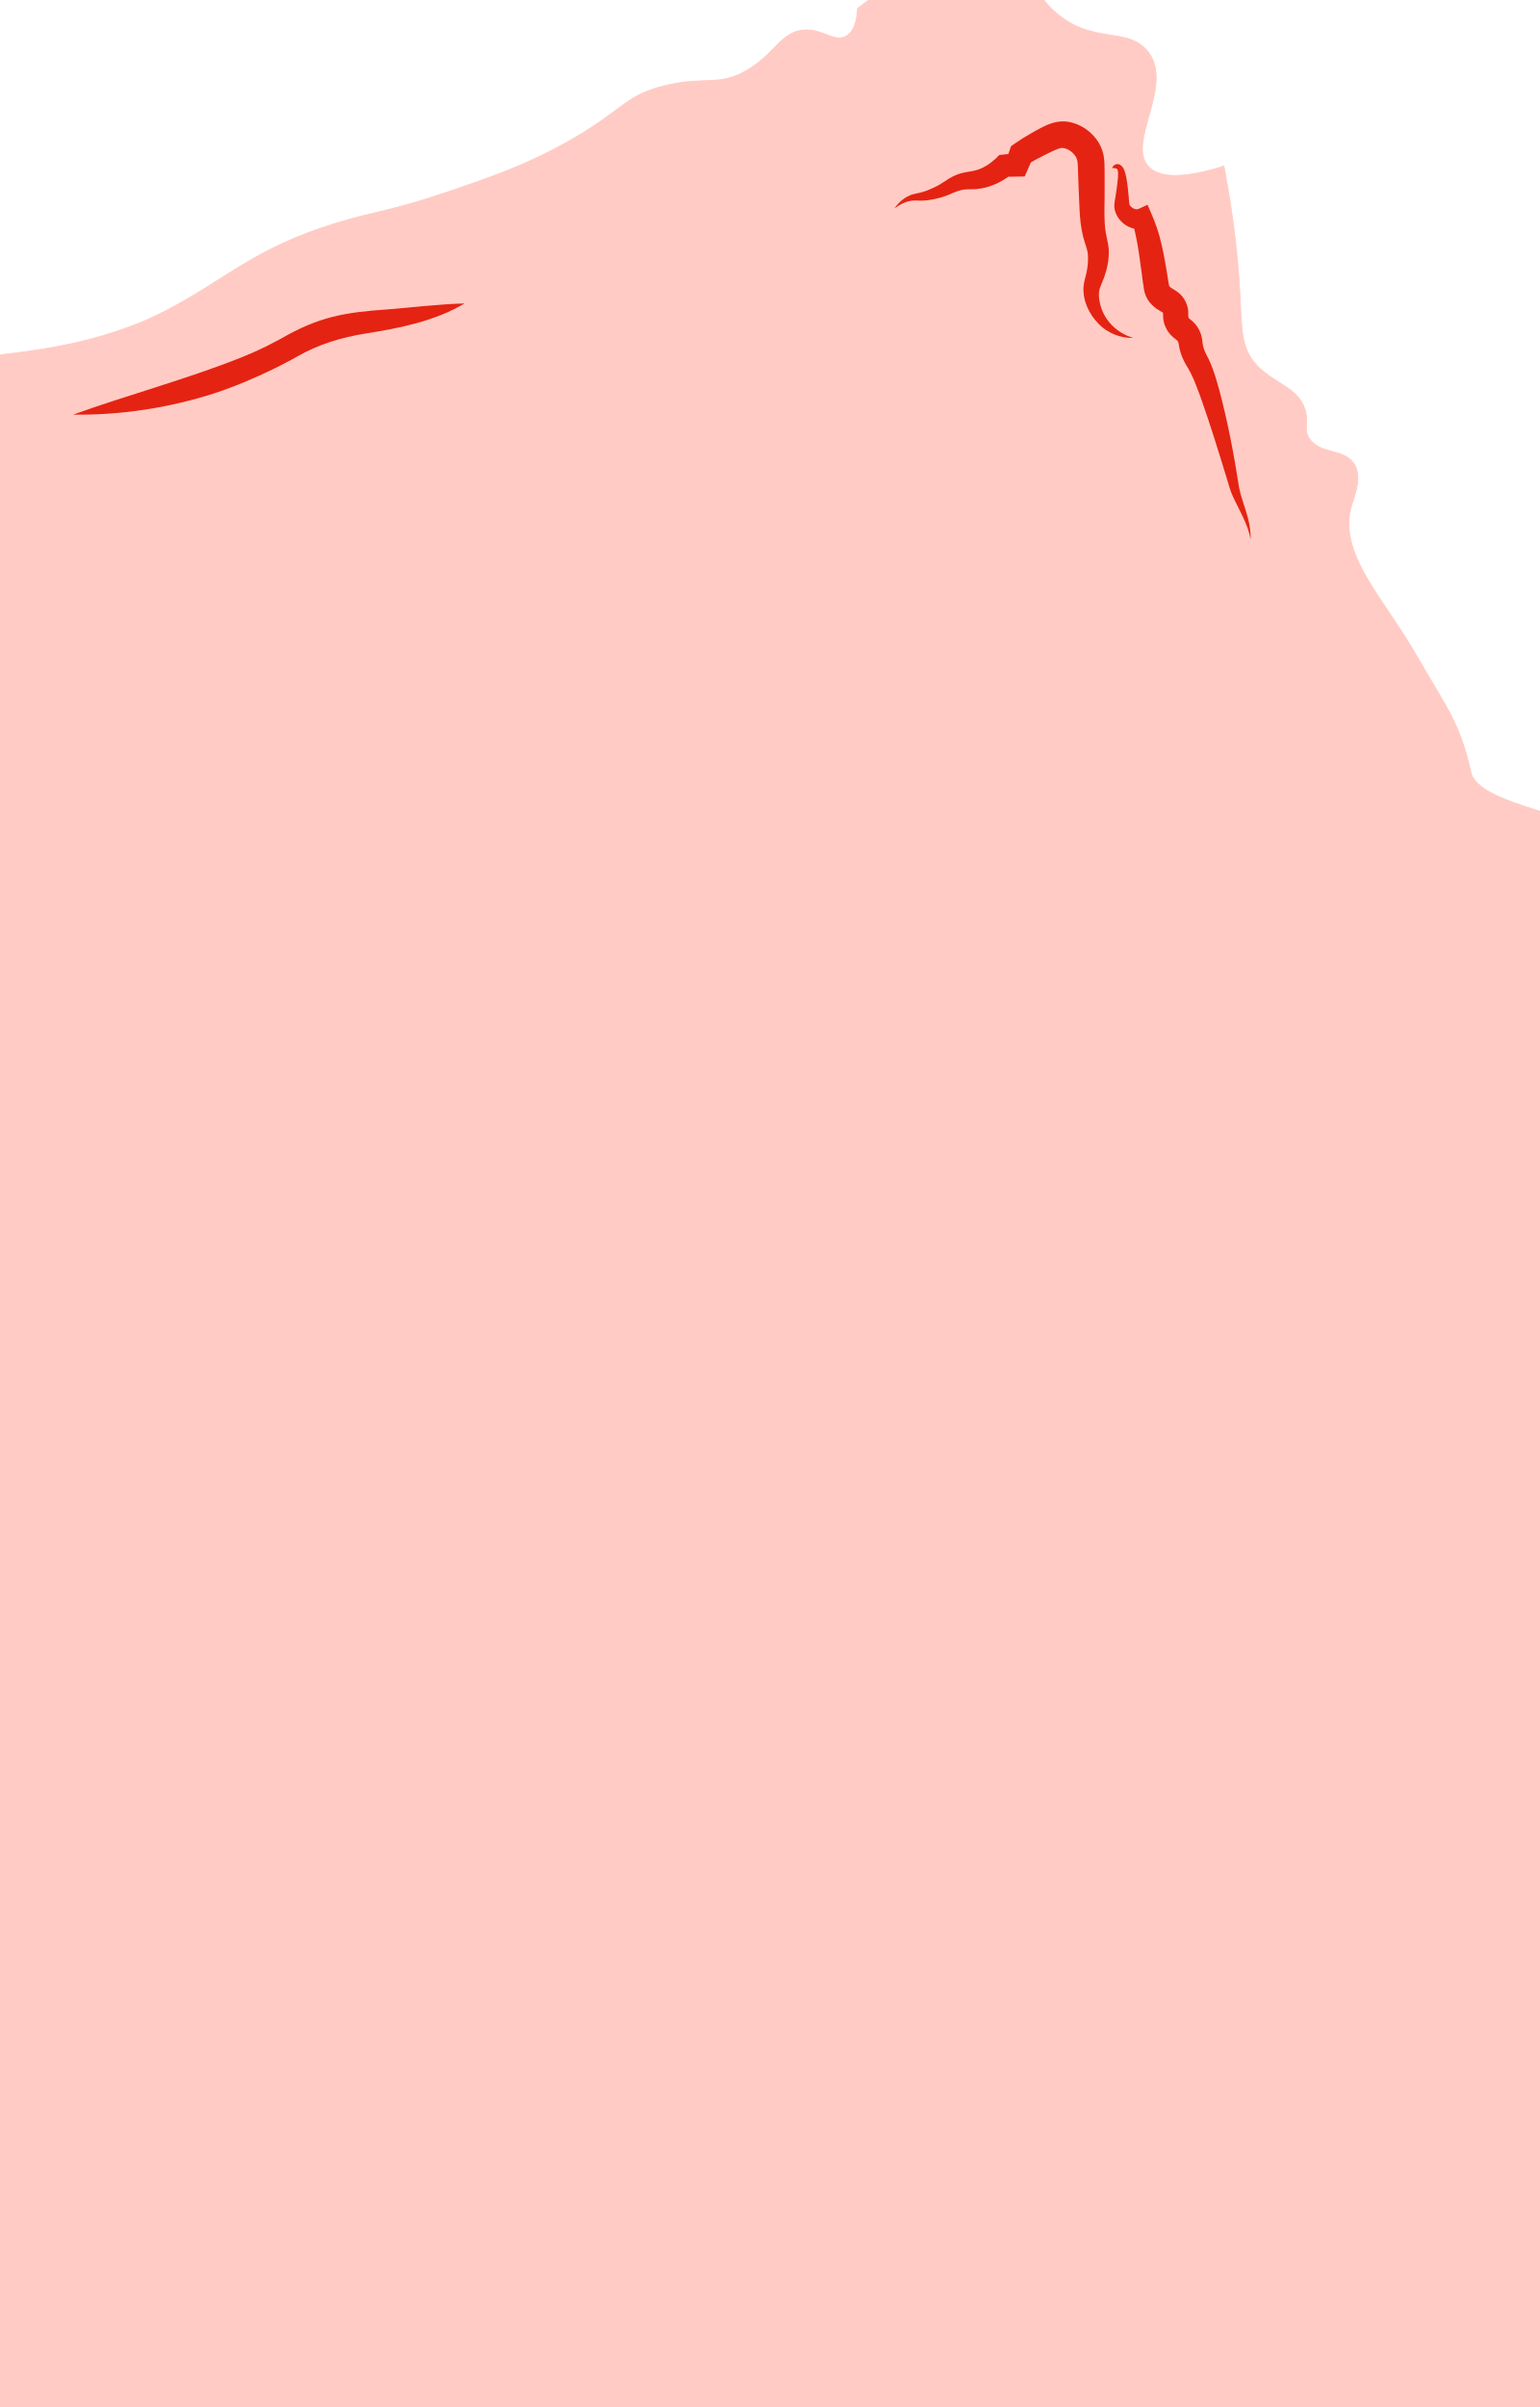
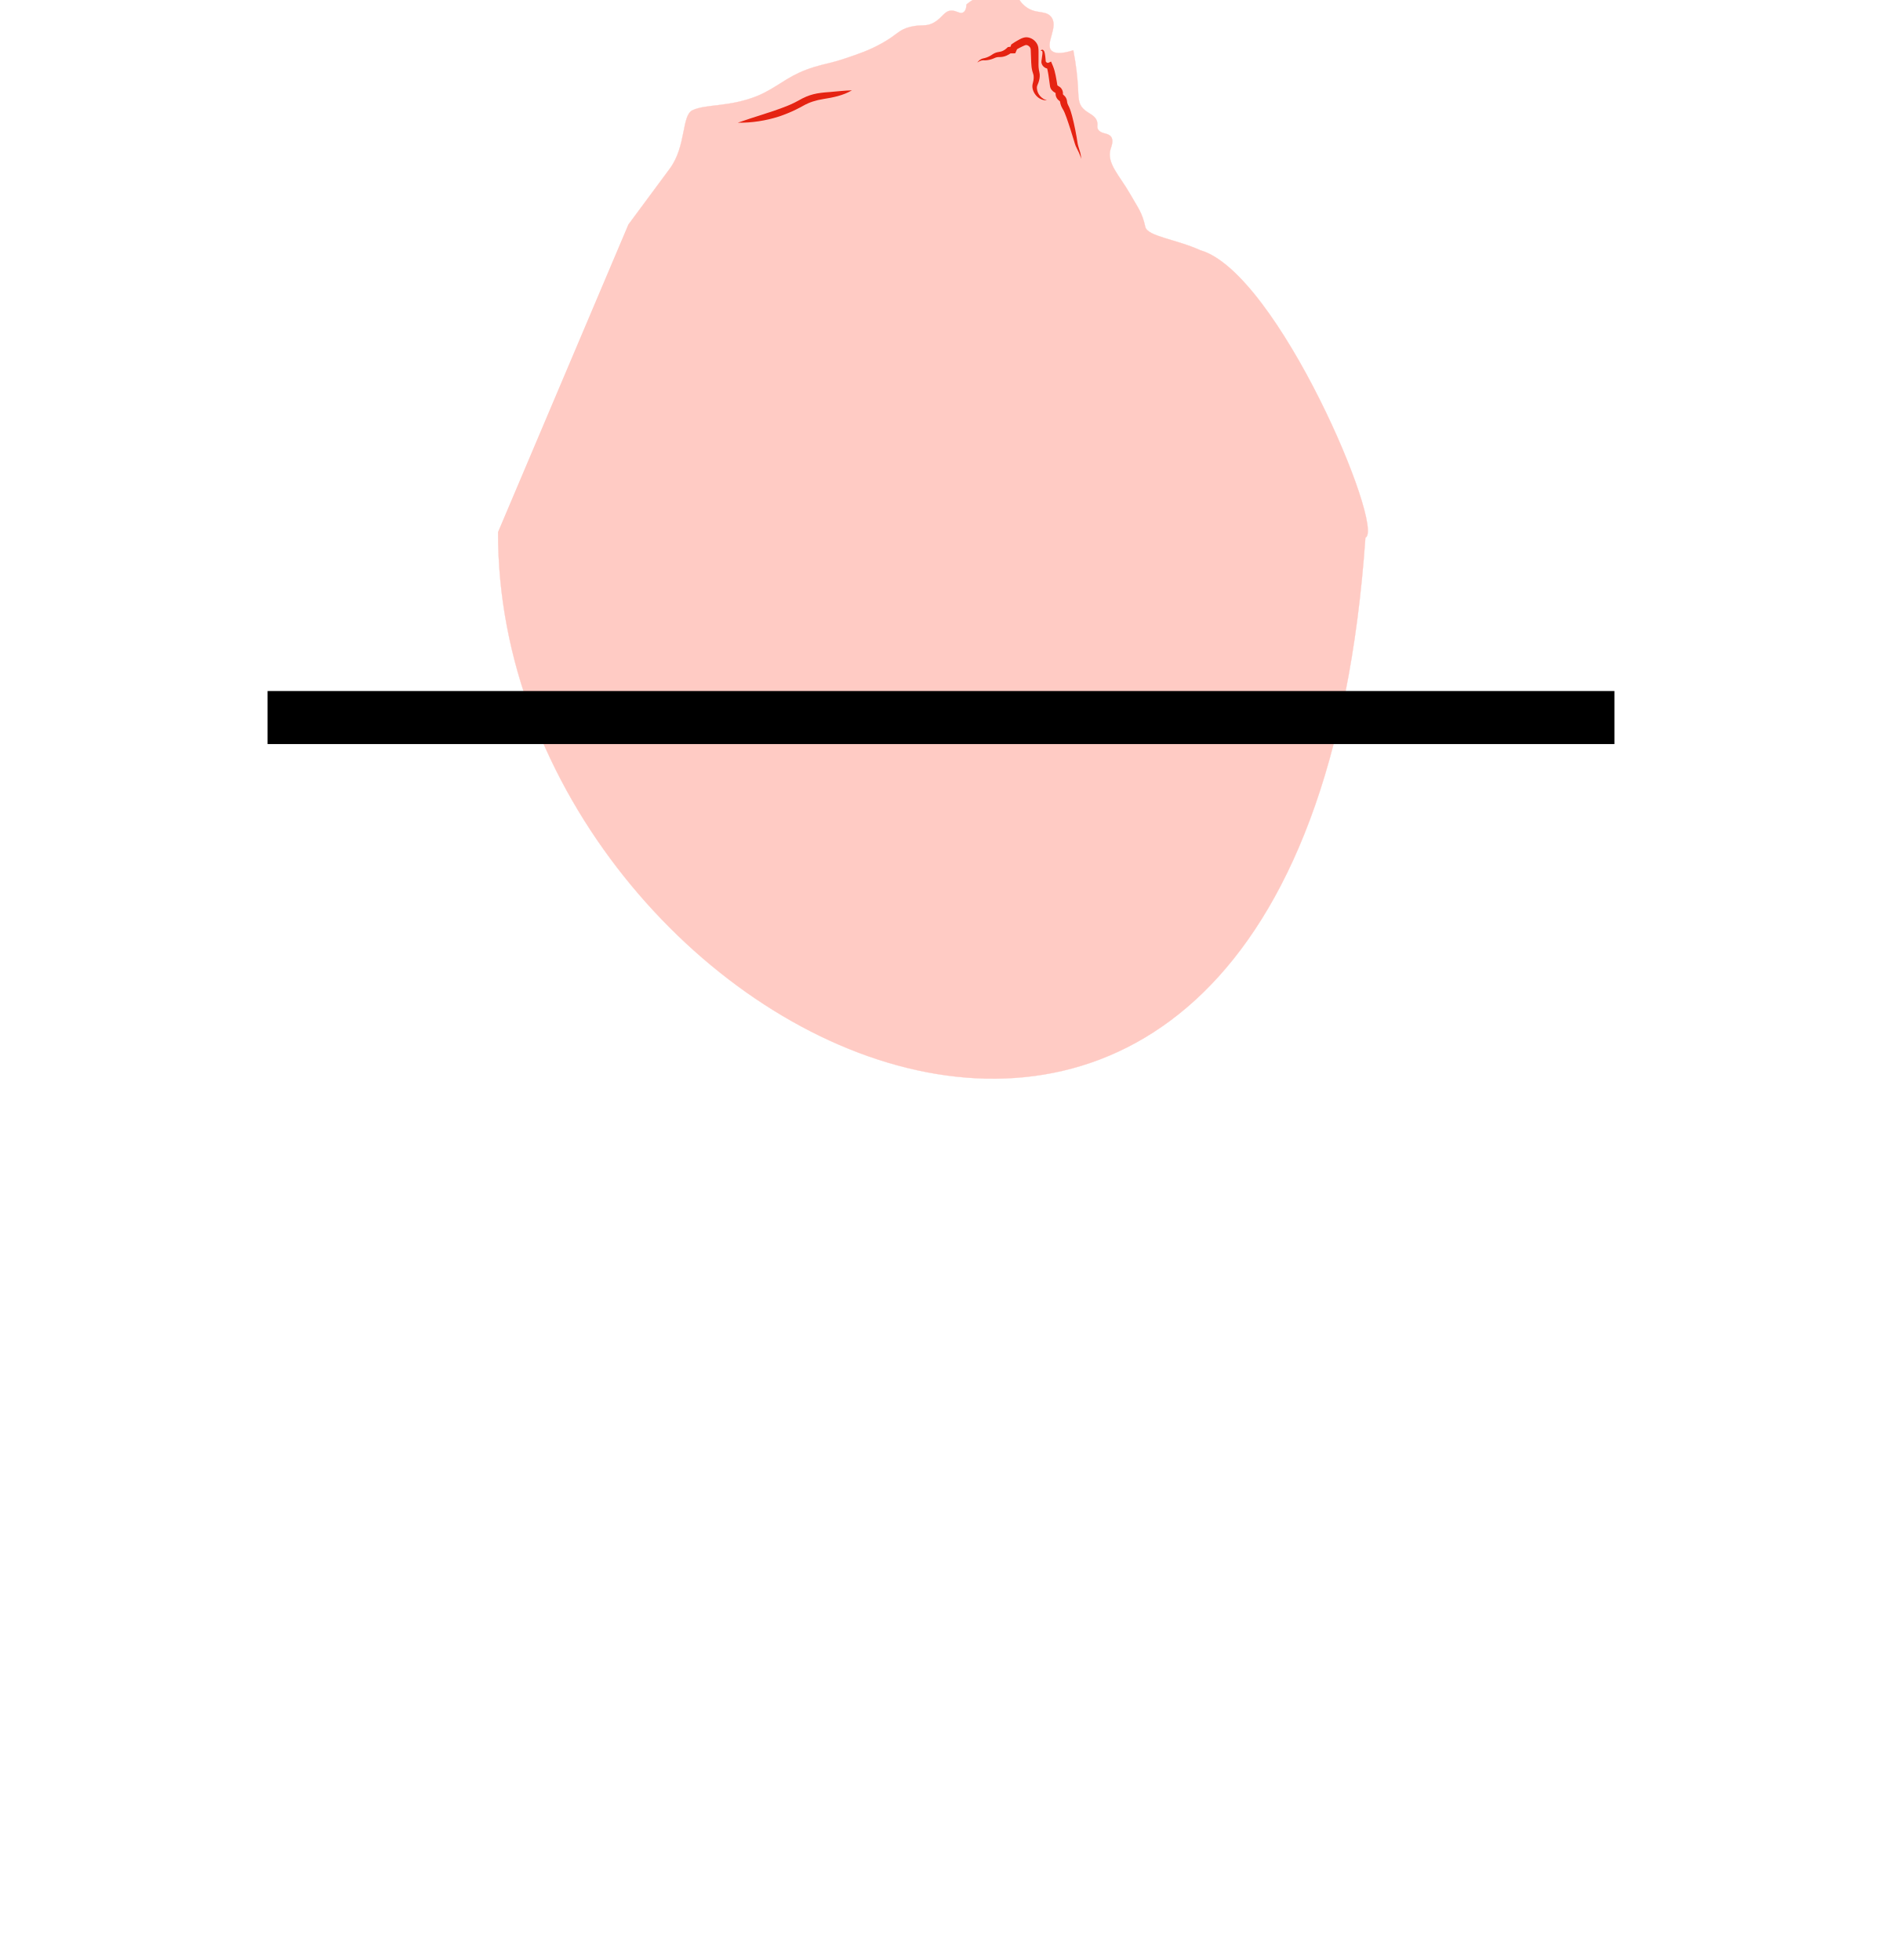
- <svg xmlns="http://www.w3.org/2000/svg" width="2560" height="4e3" version="1.1" viewBox="0 0 677.33 1058.3">
+ <svg xmlns="http://www.w3.org/2000/svg" width="7680" height="8e3" version="1.1" viewBox="0 0 2032 2116.7">
  <defs>
    <clipPath id="clipPath924">
      <path d="m0 1024h1280v-1024h-1280z" />
    </clipPath>
  </defs>
-   <g transform="matrix(.35278 0 0 -.35278 180.81 458.69)">
-     <g transform="translate(-192.53 276.22)">
-       <g transform="translate(-515.56 295.18)" stroke="#ffcbc4">
-         <path d="m-182.43-225.12 177.81 240.27c71.892 97.151 49.985 228.84 98.119 250.65 59.161 26.805 153.71 12.629 273.09 59.428 12.126 4.754 23.483 10.076 35.883 16.503 75.238 39.001 109.23 77.428 212.06 109.02 47.47 14.585 66.924 14.599 135.23 37.644 53.77 18.142 98.228 33.141 150.67 62.227 72.521 40.224 72.705 58.797 123.43 71.385 49.729 12.341 67.067-1.163 101.97 18.714 36.242 20.642 43.704 50.101 73.966 50.903 22.226 0.59 34.985-14.854 49.245-8.484 11.915 5.323 14.971 21.448 15.579 34.934 20.842 17.229 55.623 40.352 104.34 50.869 26.867 5.8 61.128 13.195 91.835-1.341 28.367-13.43 23.553-31.304 52.124-55.378 45.462-38.305 86.263-17.161 111.79-45.308 38.473-42.42-28.568-118.7 4.868-147.63 10.859-9.394 34.46-15.645 91.885 2.611 12.646-65.756 17.556-118.11 19.673-154.63 2.833-48.856 0.851-72.558 22.193-94.6 21.425-22.128 51.313-27.047 59.597-55.216 4.925-16.745-3.033-23.861 5.549-35.861 13.15-18.387 39.284-12.092 53.045-27.869 14.161-16.236 3.038-41.877-0.792-54.429-18.256-59.822 39.688-115.48 81.367-188.27 37.584-65.637 53.474-82.599 67.202-144.49 9.013-40.632 131.38-52.711 235.1-99.828 331.16-94.382 670.25-706.27 584.06-744.01-271.36-3895.2-4808.3-2682.8-4804.6-553.81" fill="#ffcbc4" stroke="#ffcbc4" />
-       </g>
-       <g fill="#e52312">
-         <g clip-path="url(#clipPath924)" fill="#e52312">
-           <g transform="translate(795.16 764.39)">
-             <path d="m0 0c5.5 7.866 13.651 14.91 23.341 17.597 6.081 1.368 11.887 2.401 17.629 4.739 5.395 2.101 10.896 4.663 15.871 7.535 3.828 2.213 7.583 5.127 11.655 7.505 4.813 2.791 9.671 5.034 15.226 6.502 9.119 2.282 17.18 2.274 25.309 6.317 8.295 3.778 15.398 9.728 21.794 16.301 3.456 0.34 17.26 1.892 20.997 2.272 0 0-12.706-9.253-12.706-9.253l4.839 13.871 1.419 4.067 4.377 3.075c6.479 4.567 13.268 8.83 20.185 12.713 17.676 9.984 33.607 19.925 54.862 12.522 17.932-6.043 32.943-21.879 36.095-40.783 1.132-6.53 1.043-13.447 1.111-19.413-0.013-10.839 0.107-22.677-0.035-33.452-0.107-13.742-0.79-28.854 1.435-42.126 0.979-6.138 3.223-13.93 3.698-20.579 0.727-12.289-1.652-23.947-5.642-35.352-1.537-4.302-3.55-8.28-5.029-12.508-1.335-3.704-1.692-7.512-1.488-11.493 1.789-24.668 18.971-44.505 42.719-51.575-15.6-0.565-32.026 6.02-42.997 17.38-11.966 12.101-20.333 29.333-18.9 46.915 0.43 4.457 1.523 8.503 2.598 12.714 1.78 6.838 2.734 12.725 2.951 19.605 0.052 3.272-0.012 6.382-0.366 9.114-0.942 6.508-3.809 12.57-5.513 19.665-3.12 12.036-4.224 23.991-4.729 35.955-0.714 14.639-1.33 30.511-1.79 45.161-0.117 3.754-0.184 7.369-0.431 10.328-0.309 3.453-0.646 5.997-2.31 8.839-3.199 5.281-8.828 9.693-14.899 10.868-2.716 0.568-4.959-0.028-7.785-1.08-6.688-2.522-14.24-6.592-21.002-9.923-1.442-0.73-5.468-2.859-6.951-3.662-3.069-1.67-6.096-3.416-9.083-5.233l5.795 7.142c-2.413-5.496-7.523-17.175-9.886-22.561l-8.716-0.148-15.66-0.266 8.35 3.462c-12.684-10.397-28.627-17.748-45.21-18.846-4.428-0.298-9.456-3e-3 -13.296-0.419-6.793-0.675-13.279-3.446-19.572-6.362-10.958-4.436-22.443-7.112-34.283-7.568-3.129-0.129-6.358 0.249-9.335 0.193-9.015-0.243-17.127-4.411-24.642-9.755" fill="#e52312" />
-           </g>
-           <g transform="translate(1066.5 814.65)">
-             <path d="m0 0c1.316 3.84 5.871 6.223 9.739 4.113 5.521-3.231 6.591-10.108 7.891-15.564 1.471-7.812 2.309-15.781 3.004-23.619 0-1e-3 0.41-5.829 0.41-5.829 0.136-1.854 0.302-3.636 0.602-4.701 0.316-1.145 0.57-1.071 1.021-1.62 2.993-3.491 7.313-5.611 11.423-3.308 0-1e-3 10.067 4.702 10.067 4.702 5.63-12.612 11.477-26.313 15.018-39.611 3.664-13.479 6.139-26.964 8.488-40.648 1.196-6.586 2.238-15.425 3.482-20.929 1.062-1.467 1.684-1.912 3.873-3.291 1.494-0.934 4.1-2.259 7.292-4.734 8.194-6.171 13.421-17.454 12.621-27.592-0.023-2.118-0.258-1.791 0.222-3.185 0.338-0.759 0.466-1.235 0.947-1.74 0.544-0.569 2.613-2.198 3.194-2.703 7.047-5.696 11.944-14.885 13.048-23.882 0.481-4.931 0.974-8.377 2.713-12.908 1.328-3.777 3.35-7.334 5.22-10.897 6.314-13.25 10.016-26.803 13.826-40.487 10.339-39.318 17.947-79.284 24.114-119.37 2.528-13.085 7.716-25.158 11.071-38.273 2.354-8.796 3.538-17.941 3.456-27.011-3.653 20.307-14.74 37.087-23.017 55.721-2.827 6.285-4.502 13.389-6.521 19.788-10.264 33.494-21.077 68.758-32.816 101.7-5.194 14.118-10.194 28.153-18.223 40.537-3.411 6.049-6.175 12.362-7.866 19.199-0.766 2.744-0.979 6.379-1.716 8.732-0.751 1.56-1.087 2.328-2.735 3.541-2.376 1.779-4.689 3.567-6.737 5.766-5.432 5.985-8.87 13.551-9.457 21.582-0.201 2.408 0.028 4.671-0.082 5.812-0.029-0.094 0.075-0.354 9e-3 -0.27-0.156 0.296-0.386 0.773-0.749 1.002-0.342 0.295-1.705 1.092-4.053 2.455-3.712 2.047-8.992 6.198-11.945 10.131-3.541 4.087-6.372 10.849-7.101 16.064-0.968 5.333-2.103 15.278-2.848 20.584-2.36 16.969-4.473 34.713-8.372 51.117-0.951 4.132-2.014 8.248-3.102 12.375l15.646-8.125c-2.98-0.669-6.113-0.966-9.26-0.771-14.404 0.789-27.369 12.724-28.985 27.102-0.355 5.155 0.952 9.874 1.615 14.595 1.147 7.05 2.278 15.233 2.879 22.26 0.148 3.583 0.611 7.788-0.959 10.811-0.166 0.249-0.347 0.483-0.898 0.712-1.506 0.448-3.566 0.524-5.449 0.659" fill="#e52312" />
+   <g transform="translate(677.33 38.77)">
+     <g transform="matrix(.35278 0 0 -.35278 180.81 458.69)">
+       <g transform="translate(-192.53 276.22)">
+         <g transform="translate(0,175.5)">
+           <g transform="matrix(.71564 0 0 .71564 181.99 219.73)">
+             <g transform="translate(-515.56 295.18)" stroke="#ffcbc4">
+               <path d="m-182.43-225.12 177.81 240.27c71.892 97.151 49.985 228.84 98.119 250.65 59.161 26.805 153.71 12.629 273.09 59.428 12.126 4.754 23.483 10.076 35.883 16.503 75.238 39.001 109.23 77.428 212.06 109.02 47.47 14.585 66.924 14.599 135.23 37.644 53.77 18.142 98.228 33.141 150.67 62.227 72.521 40.224 72.705 58.797 123.43 71.385 49.729 12.341 67.067-1.163 101.97 18.714 36.242 20.642 43.704 50.101 73.966 50.903 22.226 0.59 34.985-14.854 49.245-8.484 11.915 5.323 14.971 21.448 15.579 34.934 20.842 17.229 55.623 40.352 104.34 50.869 26.867 5.8 61.128 13.195 91.835-1.341 28.367-13.43 23.553-31.304 52.124-55.378 45.462-38.305 86.263-17.161 111.79-45.308 38.473-42.42-28.568-118.7 4.868-147.63 10.859-9.394 34.46-15.645 91.885 2.611 12.646-65.756 17.556-118.11 19.673-154.63 2.833-48.856 0.851-72.558 22.193-94.6 21.425-22.128 51.313-27.047 59.597-55.216 4.925-16.745-3.033-23.861 5.549-35.861 13.15-18.387 39.284-12.092 53.045-27.869 14.161-16.236 3.038-41.877-0.792-54.429-18.256-59.822 39.688-115.48 81.367-188.27 37.584-65.637 53.474-82.599 67.202-144.49 9.013-40.632 131.38-52.711 235.1-99.828 331.16-94.382 792.44-1192.1 706.25-1229.8-271.36-3895.2-3715.9-2162-3709.4 25.003" fill="#ffcbc4" stroke="#ffcbc4" />
+             </g>
+             <g fill="#e52312">
+               <g clip-path="url(#clipPath924)" fill="#e52312">
+                 <g transform="translate(795.16 764.39)">
+                   <path d="m0 0c5.5 7.866 13.651 14.91 23.341 17.597 6.081 1.368 11.887 2.401 17.629 4.739 5.395 2.101 10.896 4.663 15.871 7.535 3.828 2.213 7.583 5.127 11.655 7.505 4.813 2.791 9.671 5.034 15.226 6.502 9.119 2.282 17.18 2.274 25.309 6.317 8.295 3.778 15.398 9.728 21.794 16.301 3.456 0.34 17.26 1.892 20.997 2.272 0 0-12.706-9.253-12.706-9.253l4.839 13.871 1.419 4.067 4.377 3.075c6.479 4.567 13.268 8.83 20.185 12.713 17.676 9.984 33.607 19.925 54.862 12.522 17.932-6.043 32.943-21.879 36.095-40.783 1.132-6.53 1.043-13.447 1.111-19.413-0.013-10.839 0.107-22.677-0.035-33.452-0.107-13.742-0.79-28.854 1.435-42.126 0.979-6.138 3.223-13.93 3.698-20.579 0.727-12.289-1.652-23.947-5.642-35.352-1.537-4.302-3.55-8.28-5.029-12.508-1.335-3.704-1.692-7.512-1.488-11.493 1.789-24.668 18.971-44.505 42.719-51.575-15.6-0.565-32.026 6.02-42.997 17.38-11.966 12.101-20.333 29.333-18.9 46.915 0.43 4.457 1.523 8.503 2.598 12.714 1.78 6.838 2.734 12.725 2.951 19.605 0.052 3.272-0.012 6.382-0.366 9.114-0.942 6.508-3.809 12.57-5.513 19.665-3.12 12.036-4.224 23.991-4.729 35.955-0.714 14.639-1.33 30.511-1.79 45.161-0.117 3.754-0.184 7.369-0.431 10.328-0.309 3.453-0.646 5.997-2.31 8.839-3.199 5.281-8.828 9.693-14.899 10.868-2.716 0.568-4.959-0.028-7.785-1.08-6.688-2.522-14.24-6.592-21.002-9.923-1.442-0.73-5.468-2.859-6.951-3.662-3.069-1.67-6.096-3.416-9.083-5.233l5.795 7.142c-2.413-5.496-7.523-17.175-9.886-22.561l-8.716-0.148-15.66-0.266 8.35 3.462c-12.684-10.397-28.627-17.748-45.21-18.846-4.428-0.298-9.456-3e-3 -13.296-0.419-6.793-0.675-13.279-3.446-19.572-6.362-10.958-4.436-22.443-7.112-34.283-7.568-3.129-0.129-6.358 0.249-9.335 0.193-9.015-0.243-17.127-4.411-24.642-9.755" fill="#e52312" />
+                 </g>
+                 <g transform="translate(1066.5 814.65)">
+                   <path d="m0 0c1.316 3.84 5.871 6.223 9.739 4.113 5.521-3.231 6.591-10.108 7.891-15.564 1.471-7.812 2.309-15.781 3.004-23.619 0-1e-3 0.41-5.829 0.41-5.829 0.136-1.854 0.302-3.636 0.602-4.701 0.316-1.145 0.57-1.071 1.021-1.62 2.993-3.491 7.313-5.611 11.423-3.308 0-1e-3 10.067 4.702 10.067 4.702 5.63-12.612 11.477-26.313 15.018-39.611 3.664-13.479 6.139-26.964 8.488-40.648 1.196-6.586 2.238-15.425 3.482-20.929 1.062-1.467 1.684-1.912 3.873-3.291 1.494-0.934 4.1-2.259 7.292-4.734 8.194-6.171 13.421-17.454 12.621-27.592-0.023-2.118-0.258-1.791 0.222-3.185 0.338-0.759 0.466-1.235 0.947-1.74 0.544-0.569 2.613-2.198 3.194-2.703 7.047-5.696 11.944-14.885 13.048-23.882 0.481-4.931 0.974-8.377 2.713-12.908 1.328-3.777 3.35-7.334 5.22-10.897 6.314-13.25 10.016-26.803 13.826-40.487 10.339-39.318 17.947-79.284 24.114-119.37 2.528-13.085 7.716-25.158 11.071-38.273 2.354-8.796 3.538-17.941 3.456-27.011-3.653 20.307-14.74 37.087-23.017 55.721-2.827 6.285-4.502 13.389-6.521 19.788-10.264 33.494-21.077 68.758-32.816 101.7-5.194 14.118-10.194 28.153-18.223 40.537-3.411 6.049-6.175 12.362-7.866 19.199-0.766 2.744-0.979 6.379-1.716 8.732-0.751 1.56-1.087 2.328-2.735 3.541-2.376 1.779-4.689 3.567-6.737 5.766-5.432 5.985-8.87 13.551-9.457 21.582-0.201 2.408 0.028 4.671-0.082 5.812-0.029-0.094 0.075-0.354 9e-3 -0.27-0.156 0.296-0.386 0.773-0.749 1.002-0.342 0.295-1.705 1.092-4.053 2.455-3.712 2.047-8.992 6.198-11.945 10.131-3.541 4.087-6.372 10.849-7.101 16.064-0.968 5.333-2.103 15.278-2.848 20.584-2.36 16.969-4.473 34.713-8.372 51.117-0.951 4.132-2.014 8.248-3.102 12.375l15.646-8.125c-2.98-0.669-6.113-0.966-9.26-0.771-14.404 0.789-27.369 12.724-28.985 27.102-0.355 5.155 0.952 9.874 1.615 14.595 1.147 7.05 2.278 15.233 2.879 22.26 0.148 3.583 0.611 7.788-0.959 10.811-0.166 0.249-0.347 0.483-0.898 0.712-1.506 0.448-3.566 0.524-5.449 0.659" fill="#e52312" />
+                 </g>
+               </g>
+             </g>
+             <path d="m259.17 645.84c-37.143-22.187-81.468-30.886-123.24-37.459-30.094-4.784-58.704-13.407-85.139-28.579-3.871-2.252-10.195-5.562-14.301-7.714-4.258-2.188-10.32-5.539-14.631-7.464-24.012-11.838-50.041-22.71-75.43-31.042-56.47-18.074-115.97-27.084-175.23-26.326 69.439 25.071 140.94 43.901 209.43 71.206l14.333 6.004c2.579 1.2 15.28 7.063 17.563 8.17 4.989 2.553 12.116 6.346 17.11 8.943 48.199 27.926 80.028 33.136 134.32 36.887 31.829 2.59 63.108 6.474 95.211 7.374" fill="#e52312" />
+             <rect transform="scale(1,-1)" x="-2240" y="1923.8" width="5760" height="226.87" stroke-width=".751" />
          </g>
        </g>
      </g>
-       <path d="m259.17 645.84c-37.143-22.187-81.468-30.886-123.24-37.459-30.094-4.784-58.704-13.407-85.139-28.579-3.871-2.252-10.195-5.562-14.301-7.714-4.258-2.188-10.32-5.539-14.631-7.464-24.012-11.838-50.041-22.71-75.43-31.042-56.47-18.074-115.97-27.084-175.23-26.326 69.439 25.071 140.94 43.901 209.43 71.206l14.333 6.004c2.579 1.2 15.28 7.063 17.563 8.17 4.989 2.553 12.116 6.346 17.11 8.943 48.199 27.926 80.028 33.136 134.32 36.887 31.829 2.59 63.108 6.474 95.211 7.374" fill="#e52312" />
    </g>
  </g>
</svg>
